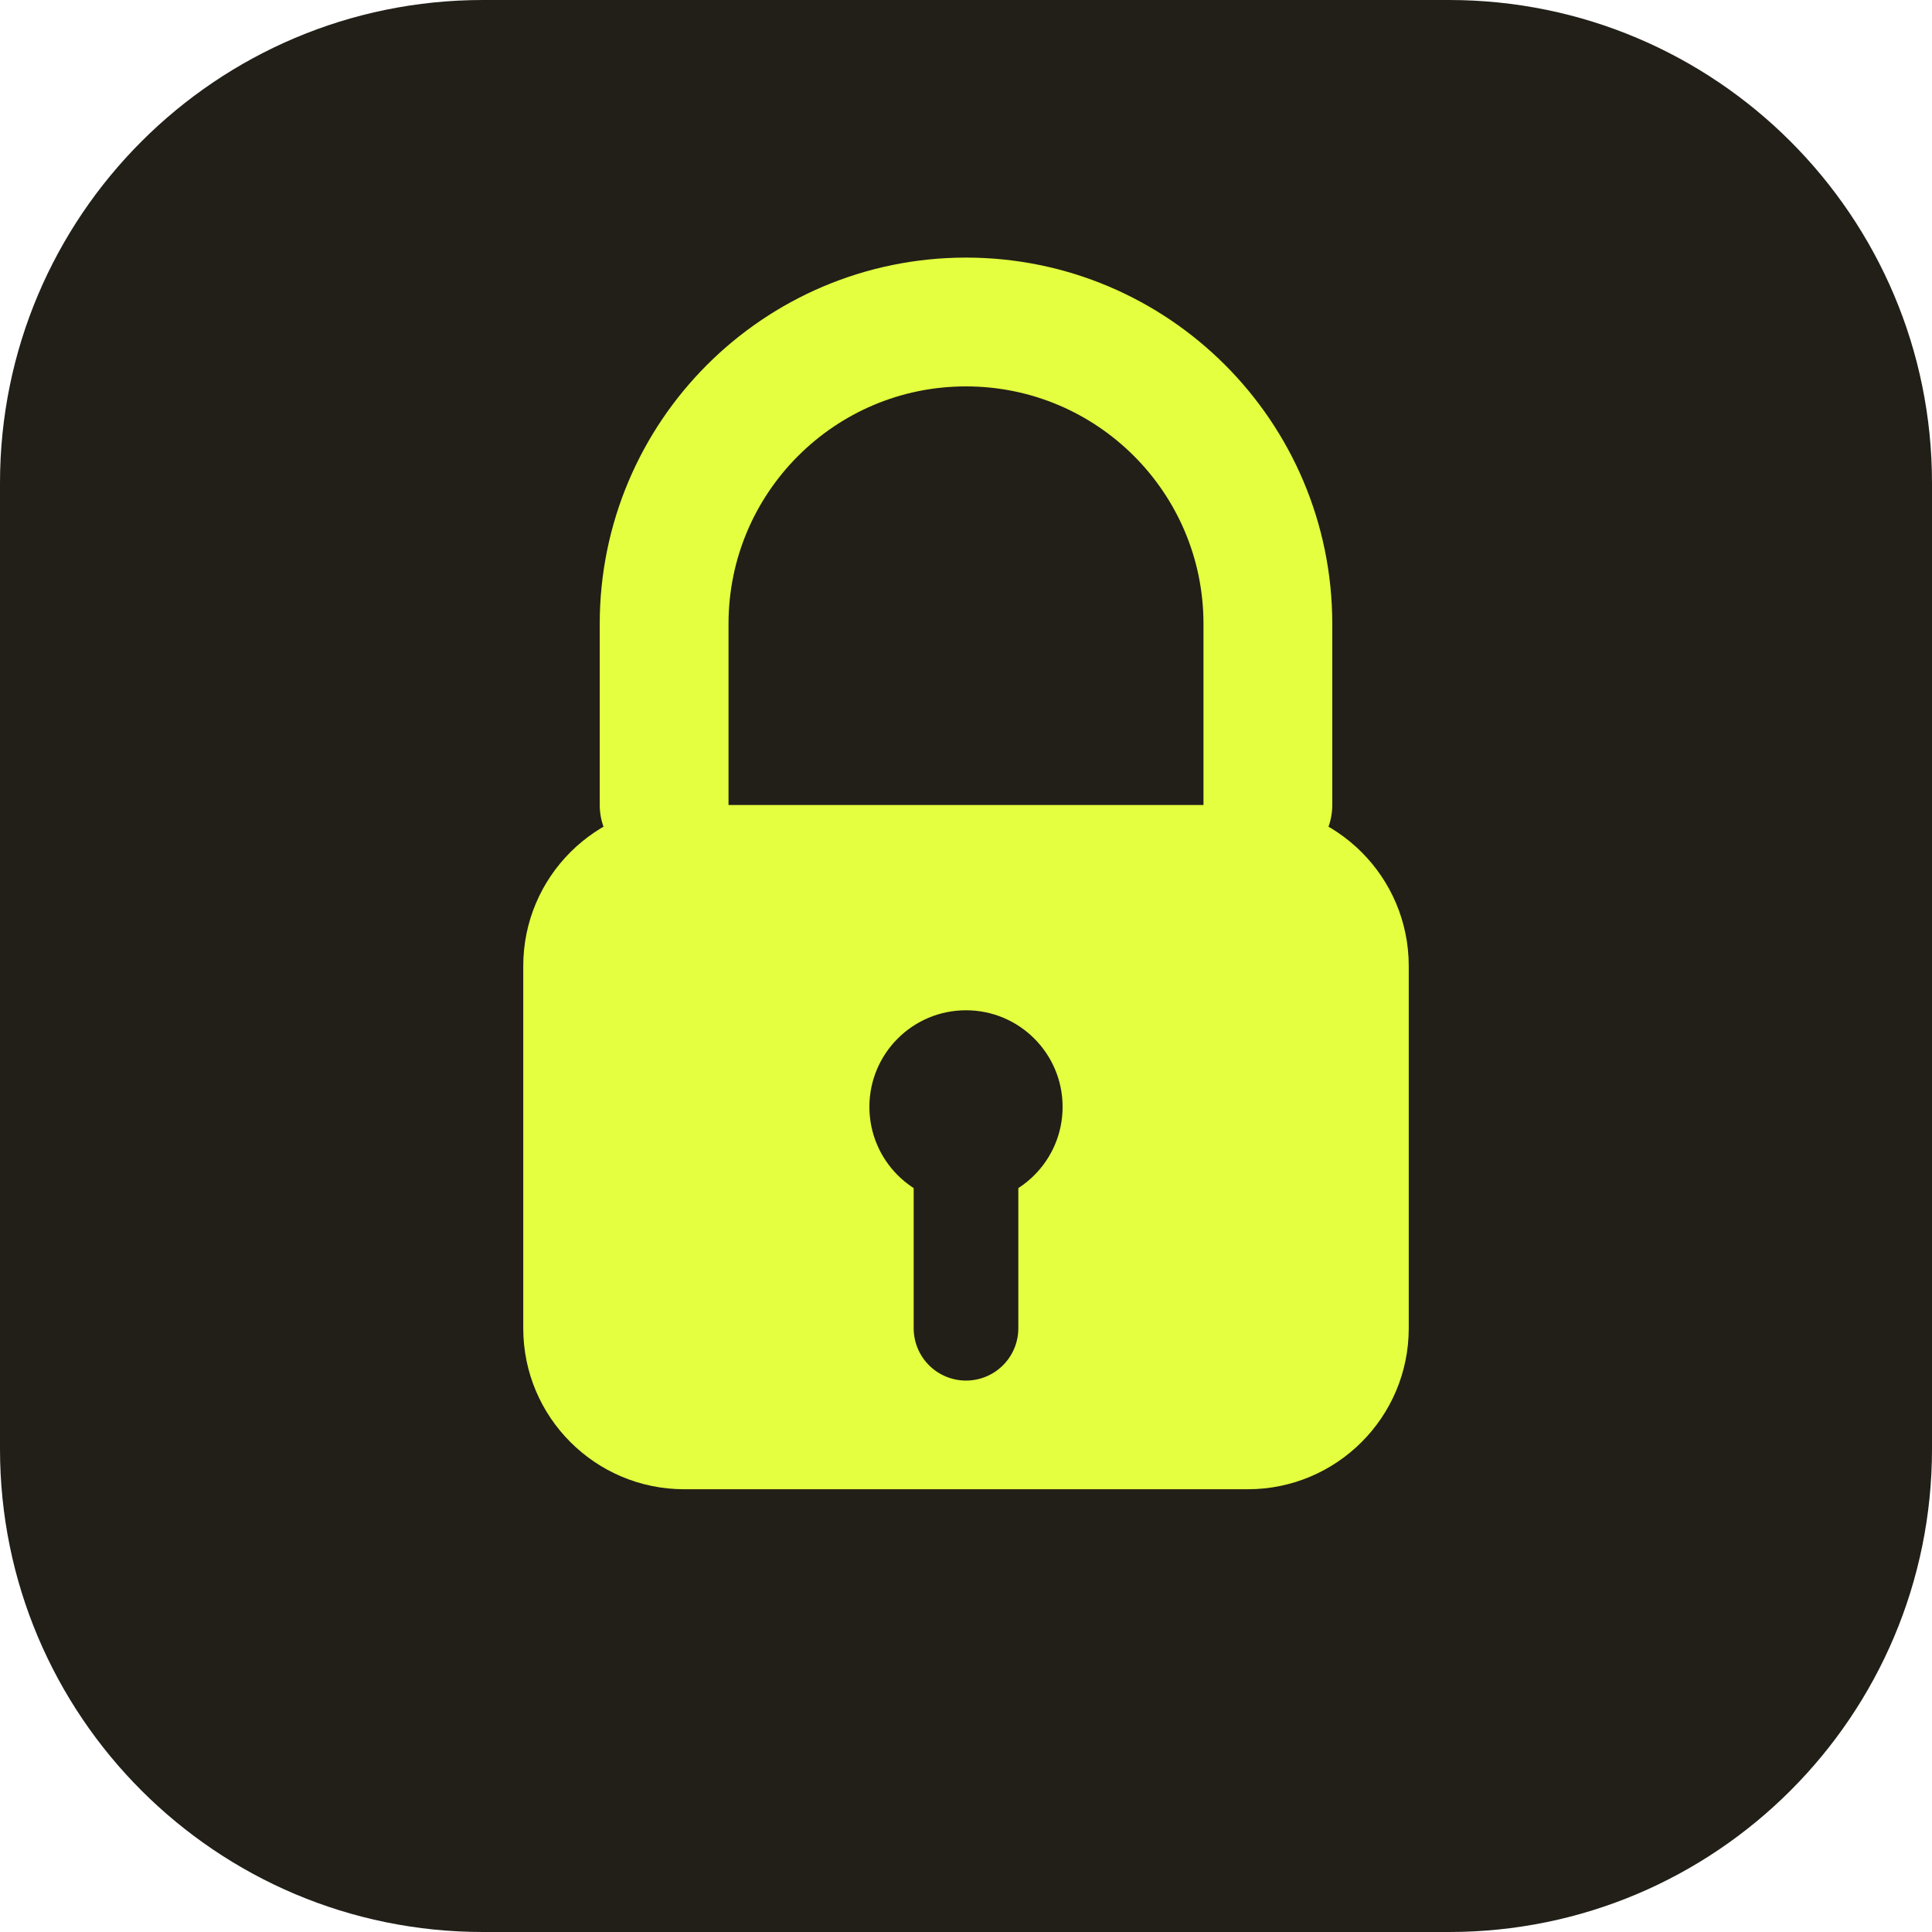
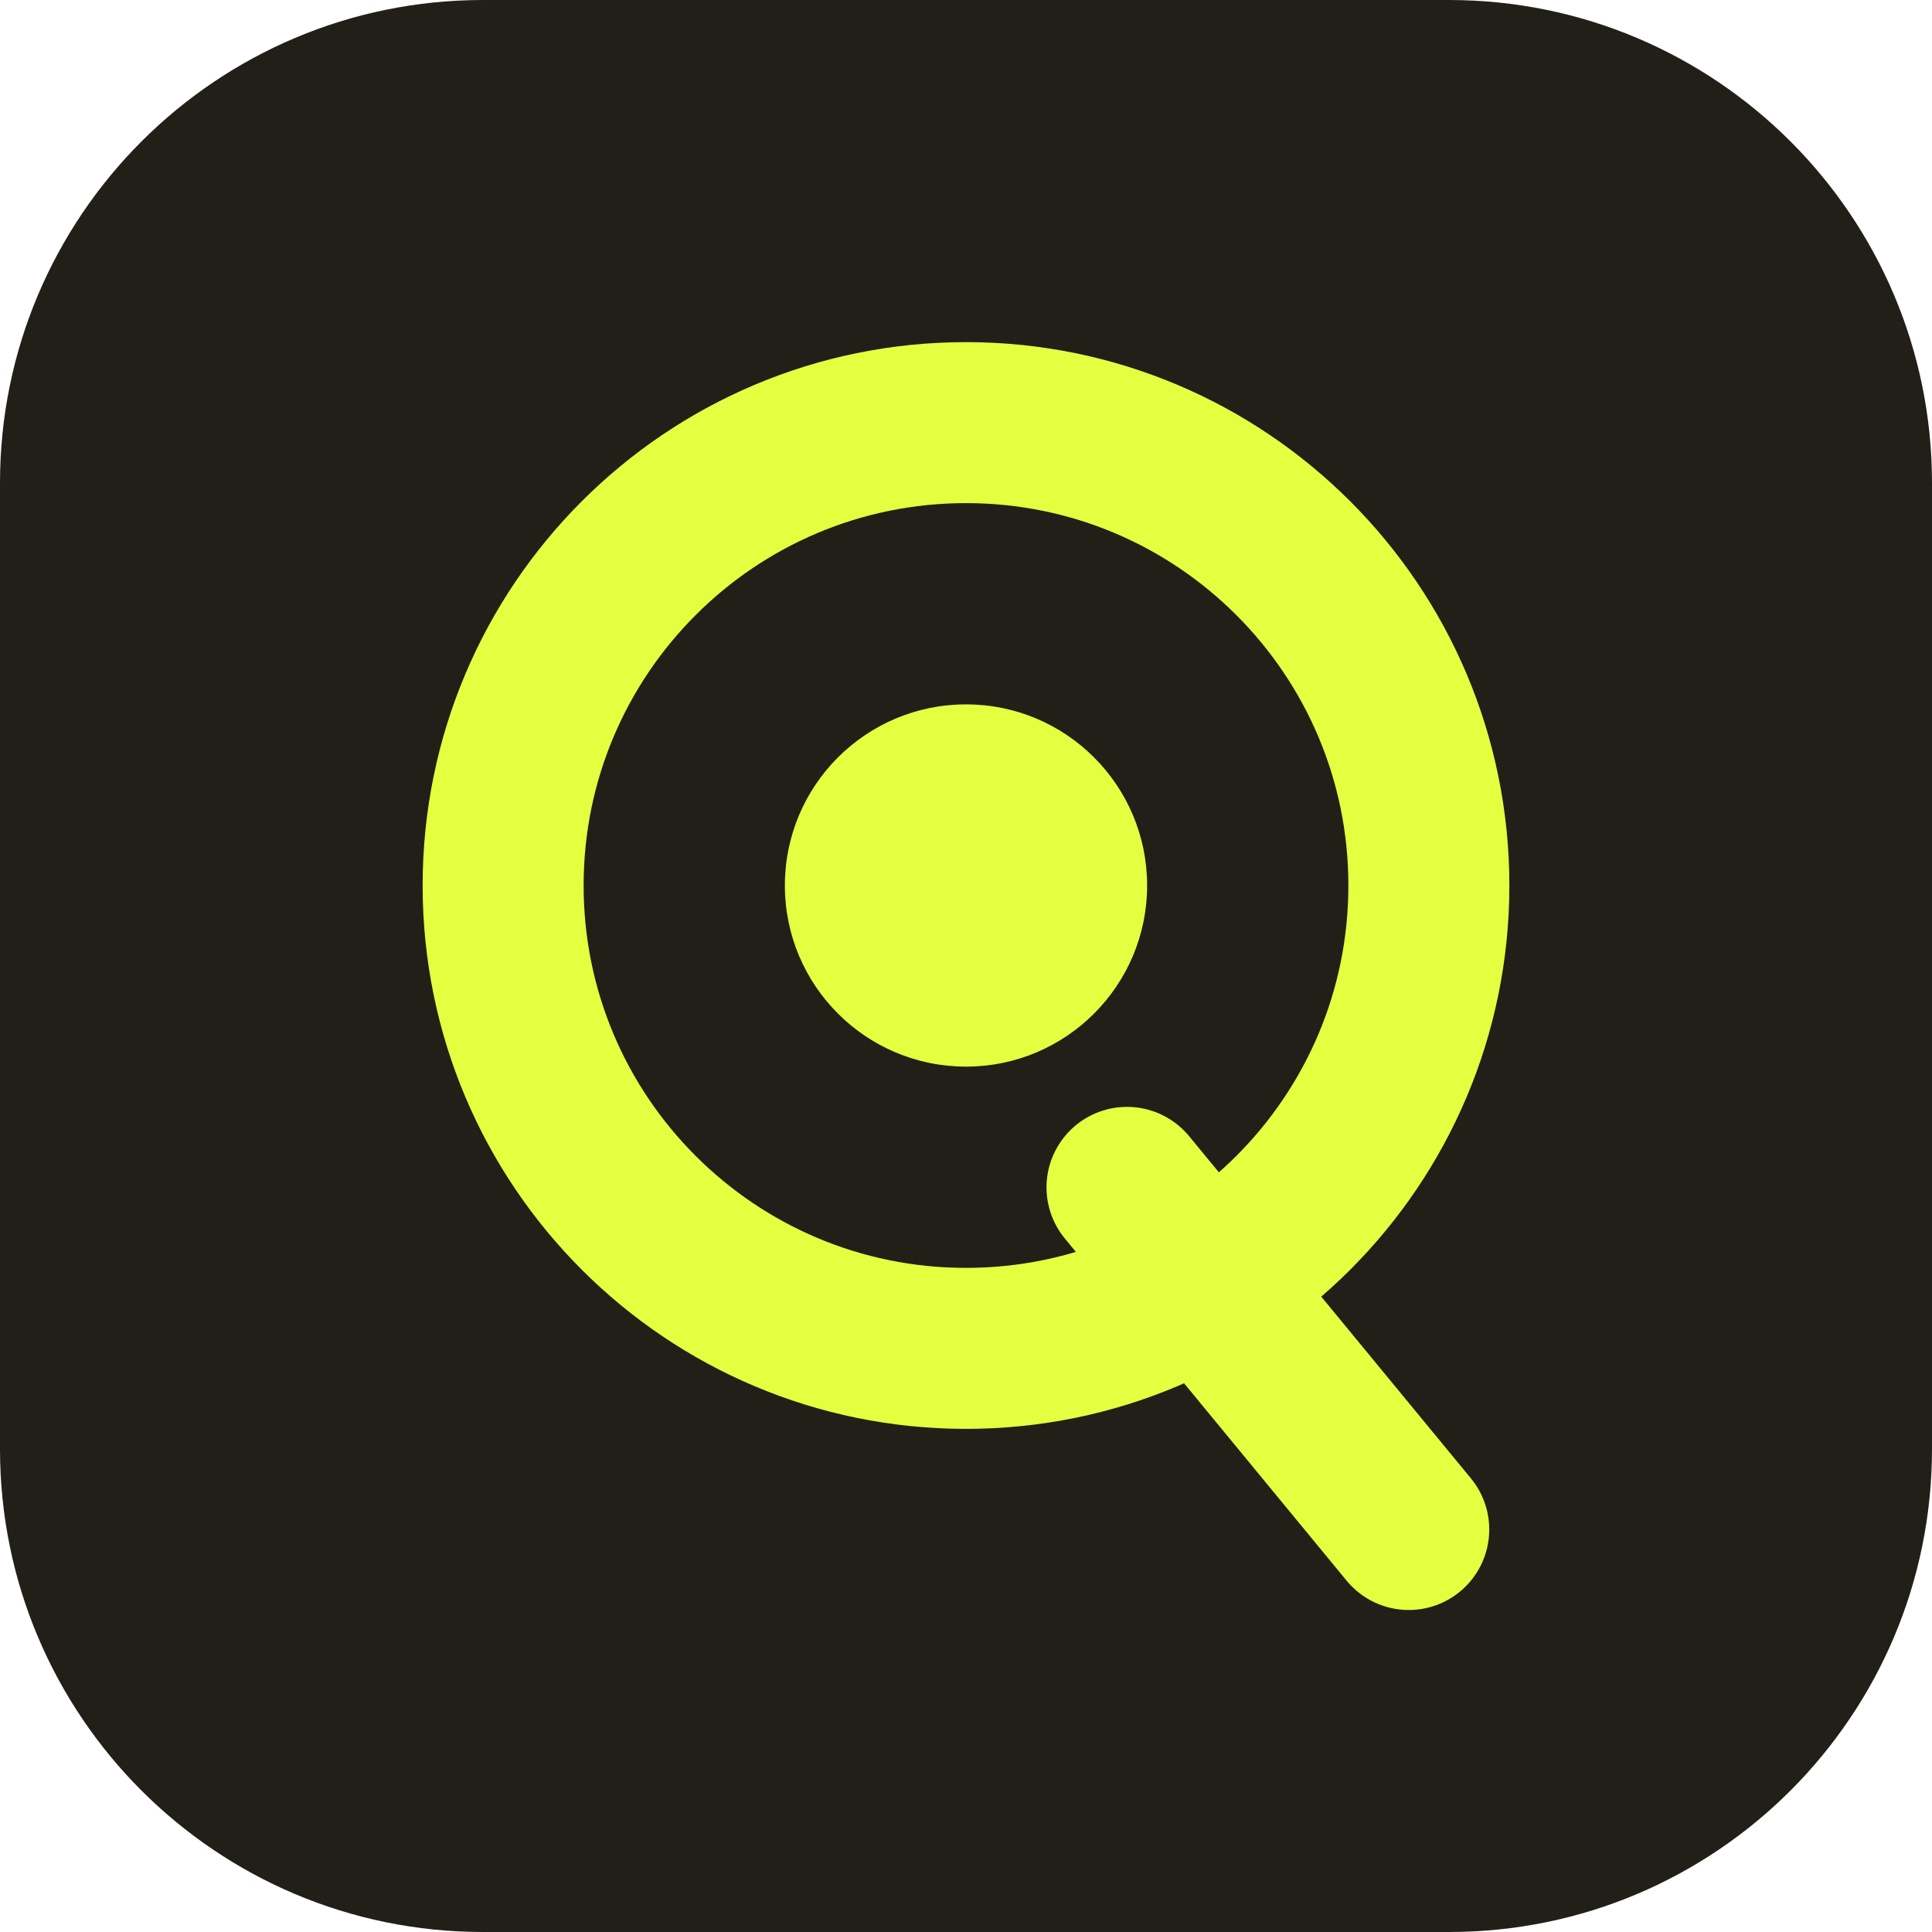
<svg xmlns="http://www.w3.org/2000/svg" width="48" height="48" viewBox="0 0 48 48">
  <rect width="48" height="48" rx="12" fill="#211F18" />
-   <path d="M16.5 20v-4.5a7.5 7.5 0 0 1 15 0V20" fill="none" stroke="#E4FF3F" stroke-width="3.2" stroke-linecap="round" />
-   <rect x="13" y="20" width="22" height="17" rx="4" fill="#E4FF3F" />
-   <circle cx="24" cy="27.5" r="2.4" fill="#211F18" />
-   <path d="M24 29v4" stroke="#211F18" stroke-width="2.6" stroke-linecap="round" />
+   <circle cx="24" cy="22" r="11.5" fill="none" stroke="#E4FF3F" stroke-width="4" />
+   <circle cx="24" cy="22" r="4.5" fill="#E4FF3F" />
+   <path d="M28 29.5 35 38" stroke="#E4FF3F" stroke-width="4" stroke-linecap="round" />
</svg>
